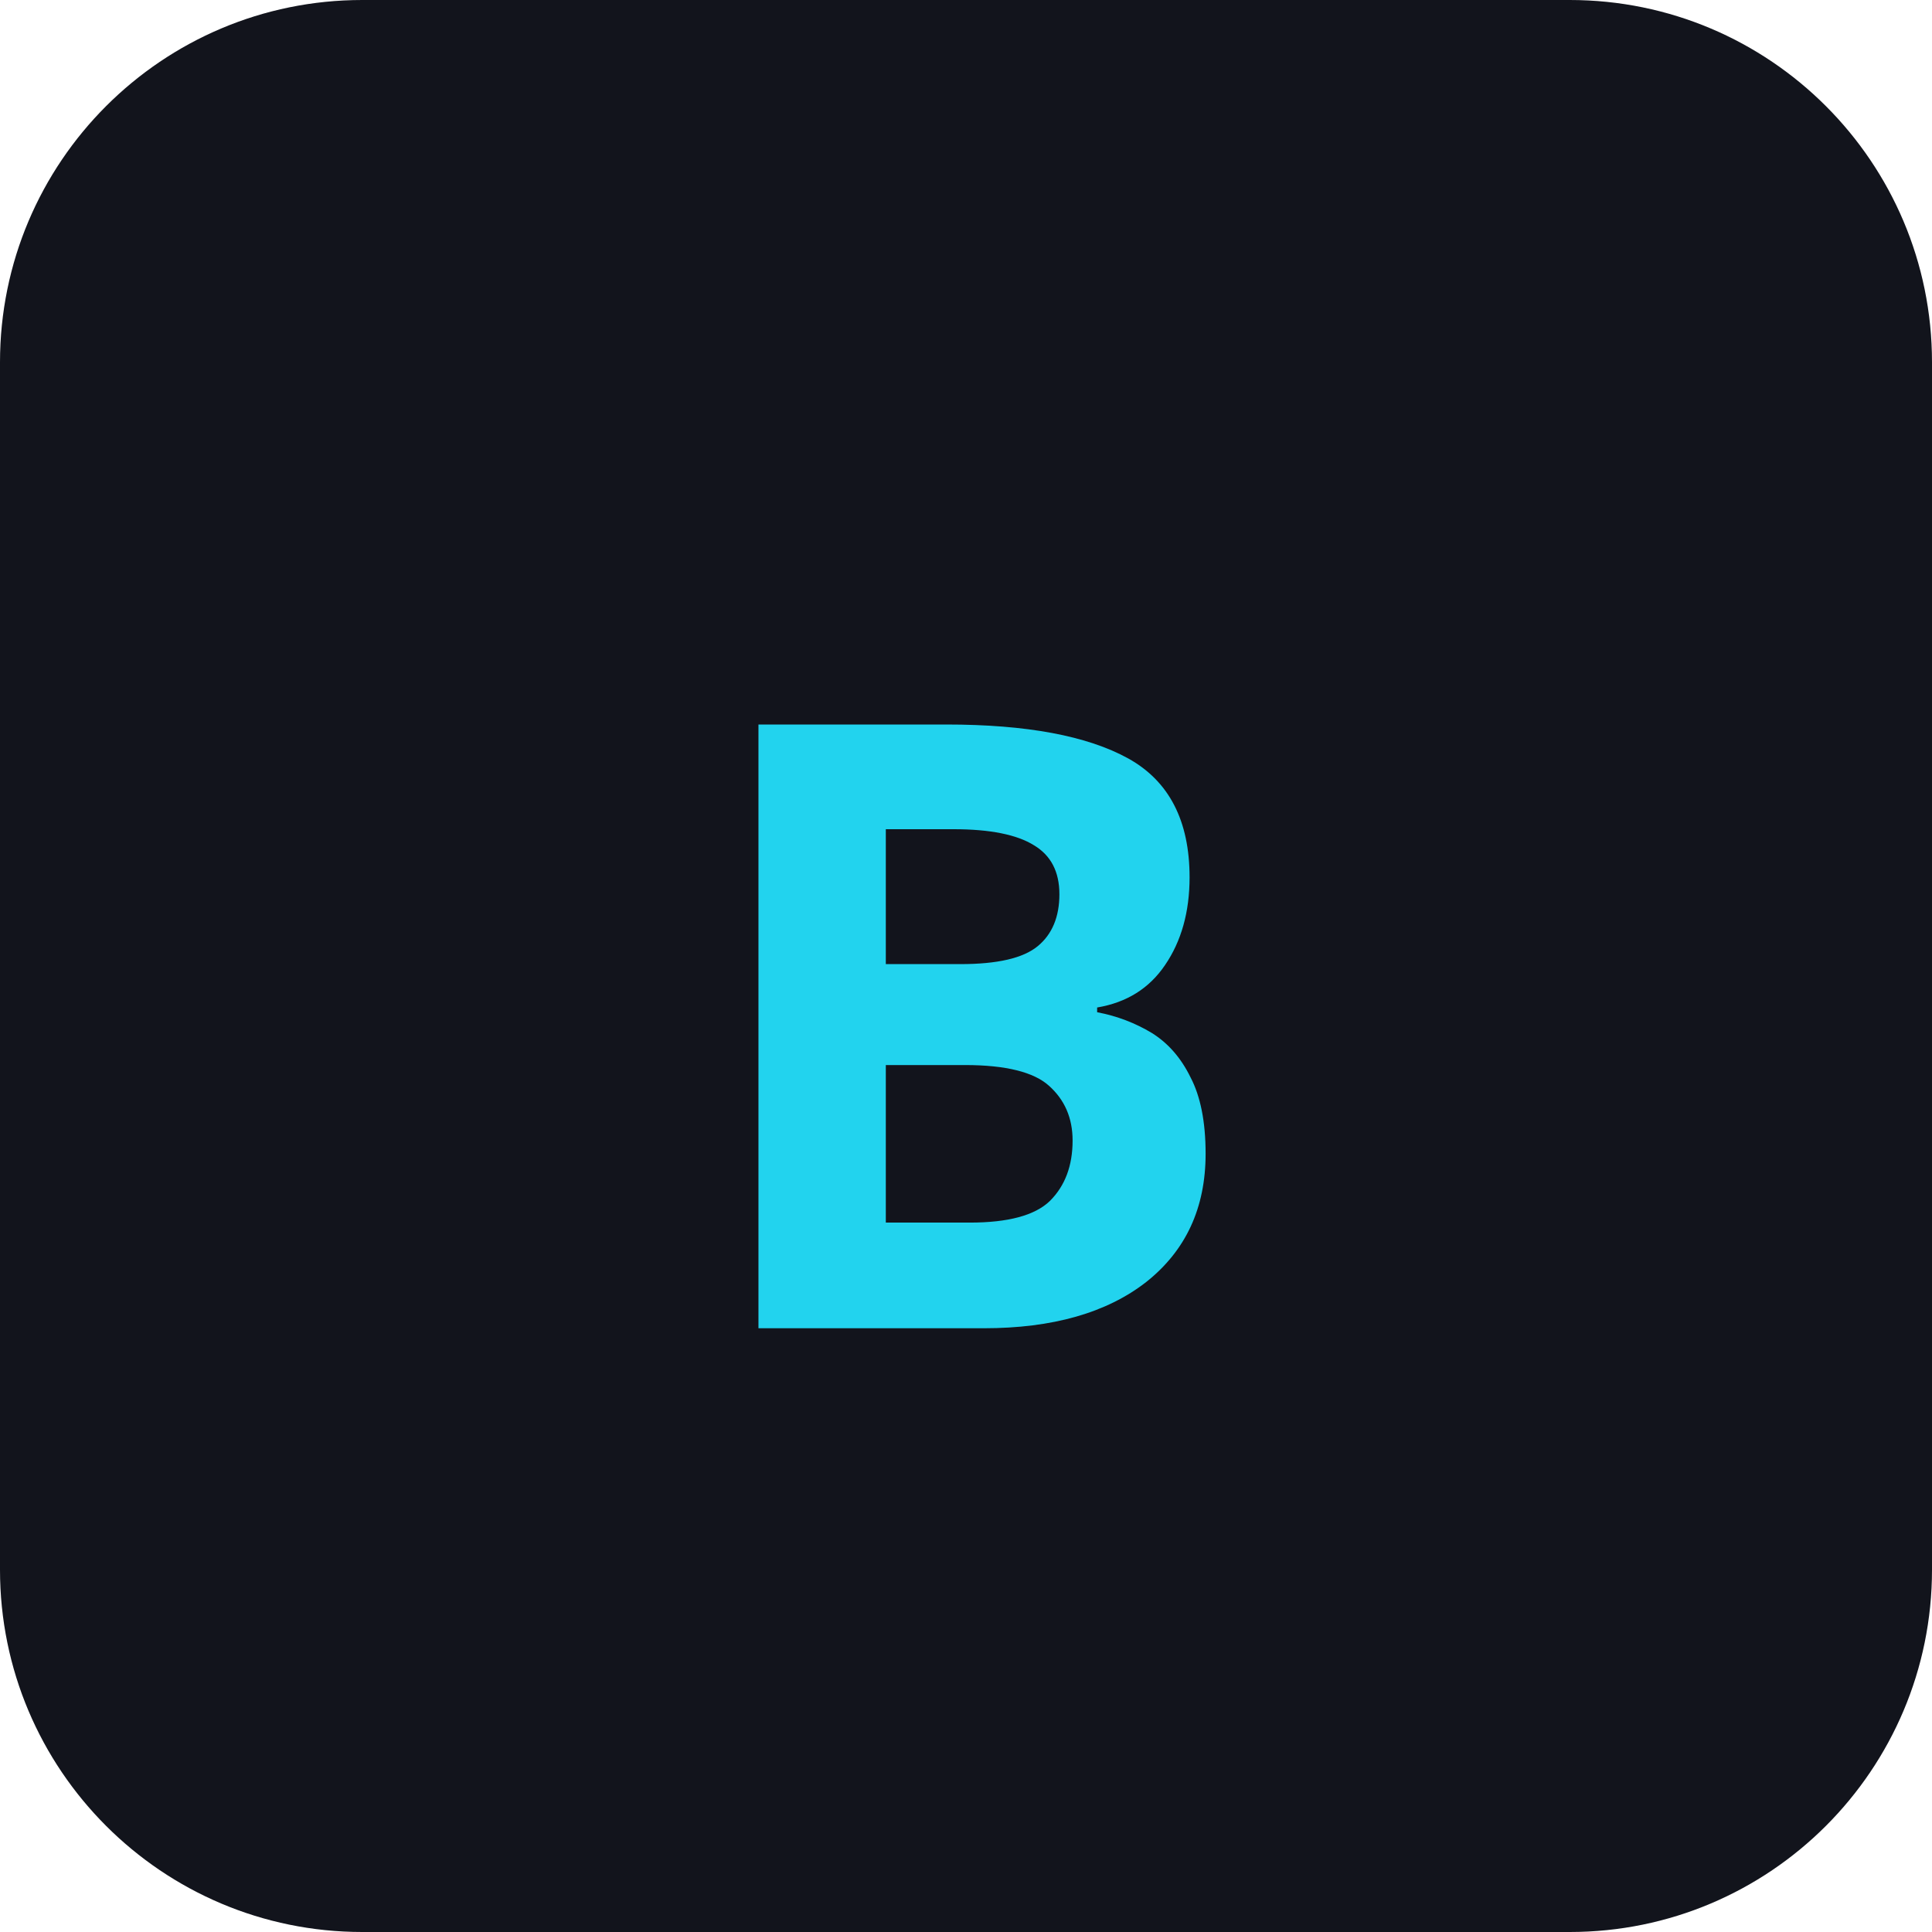
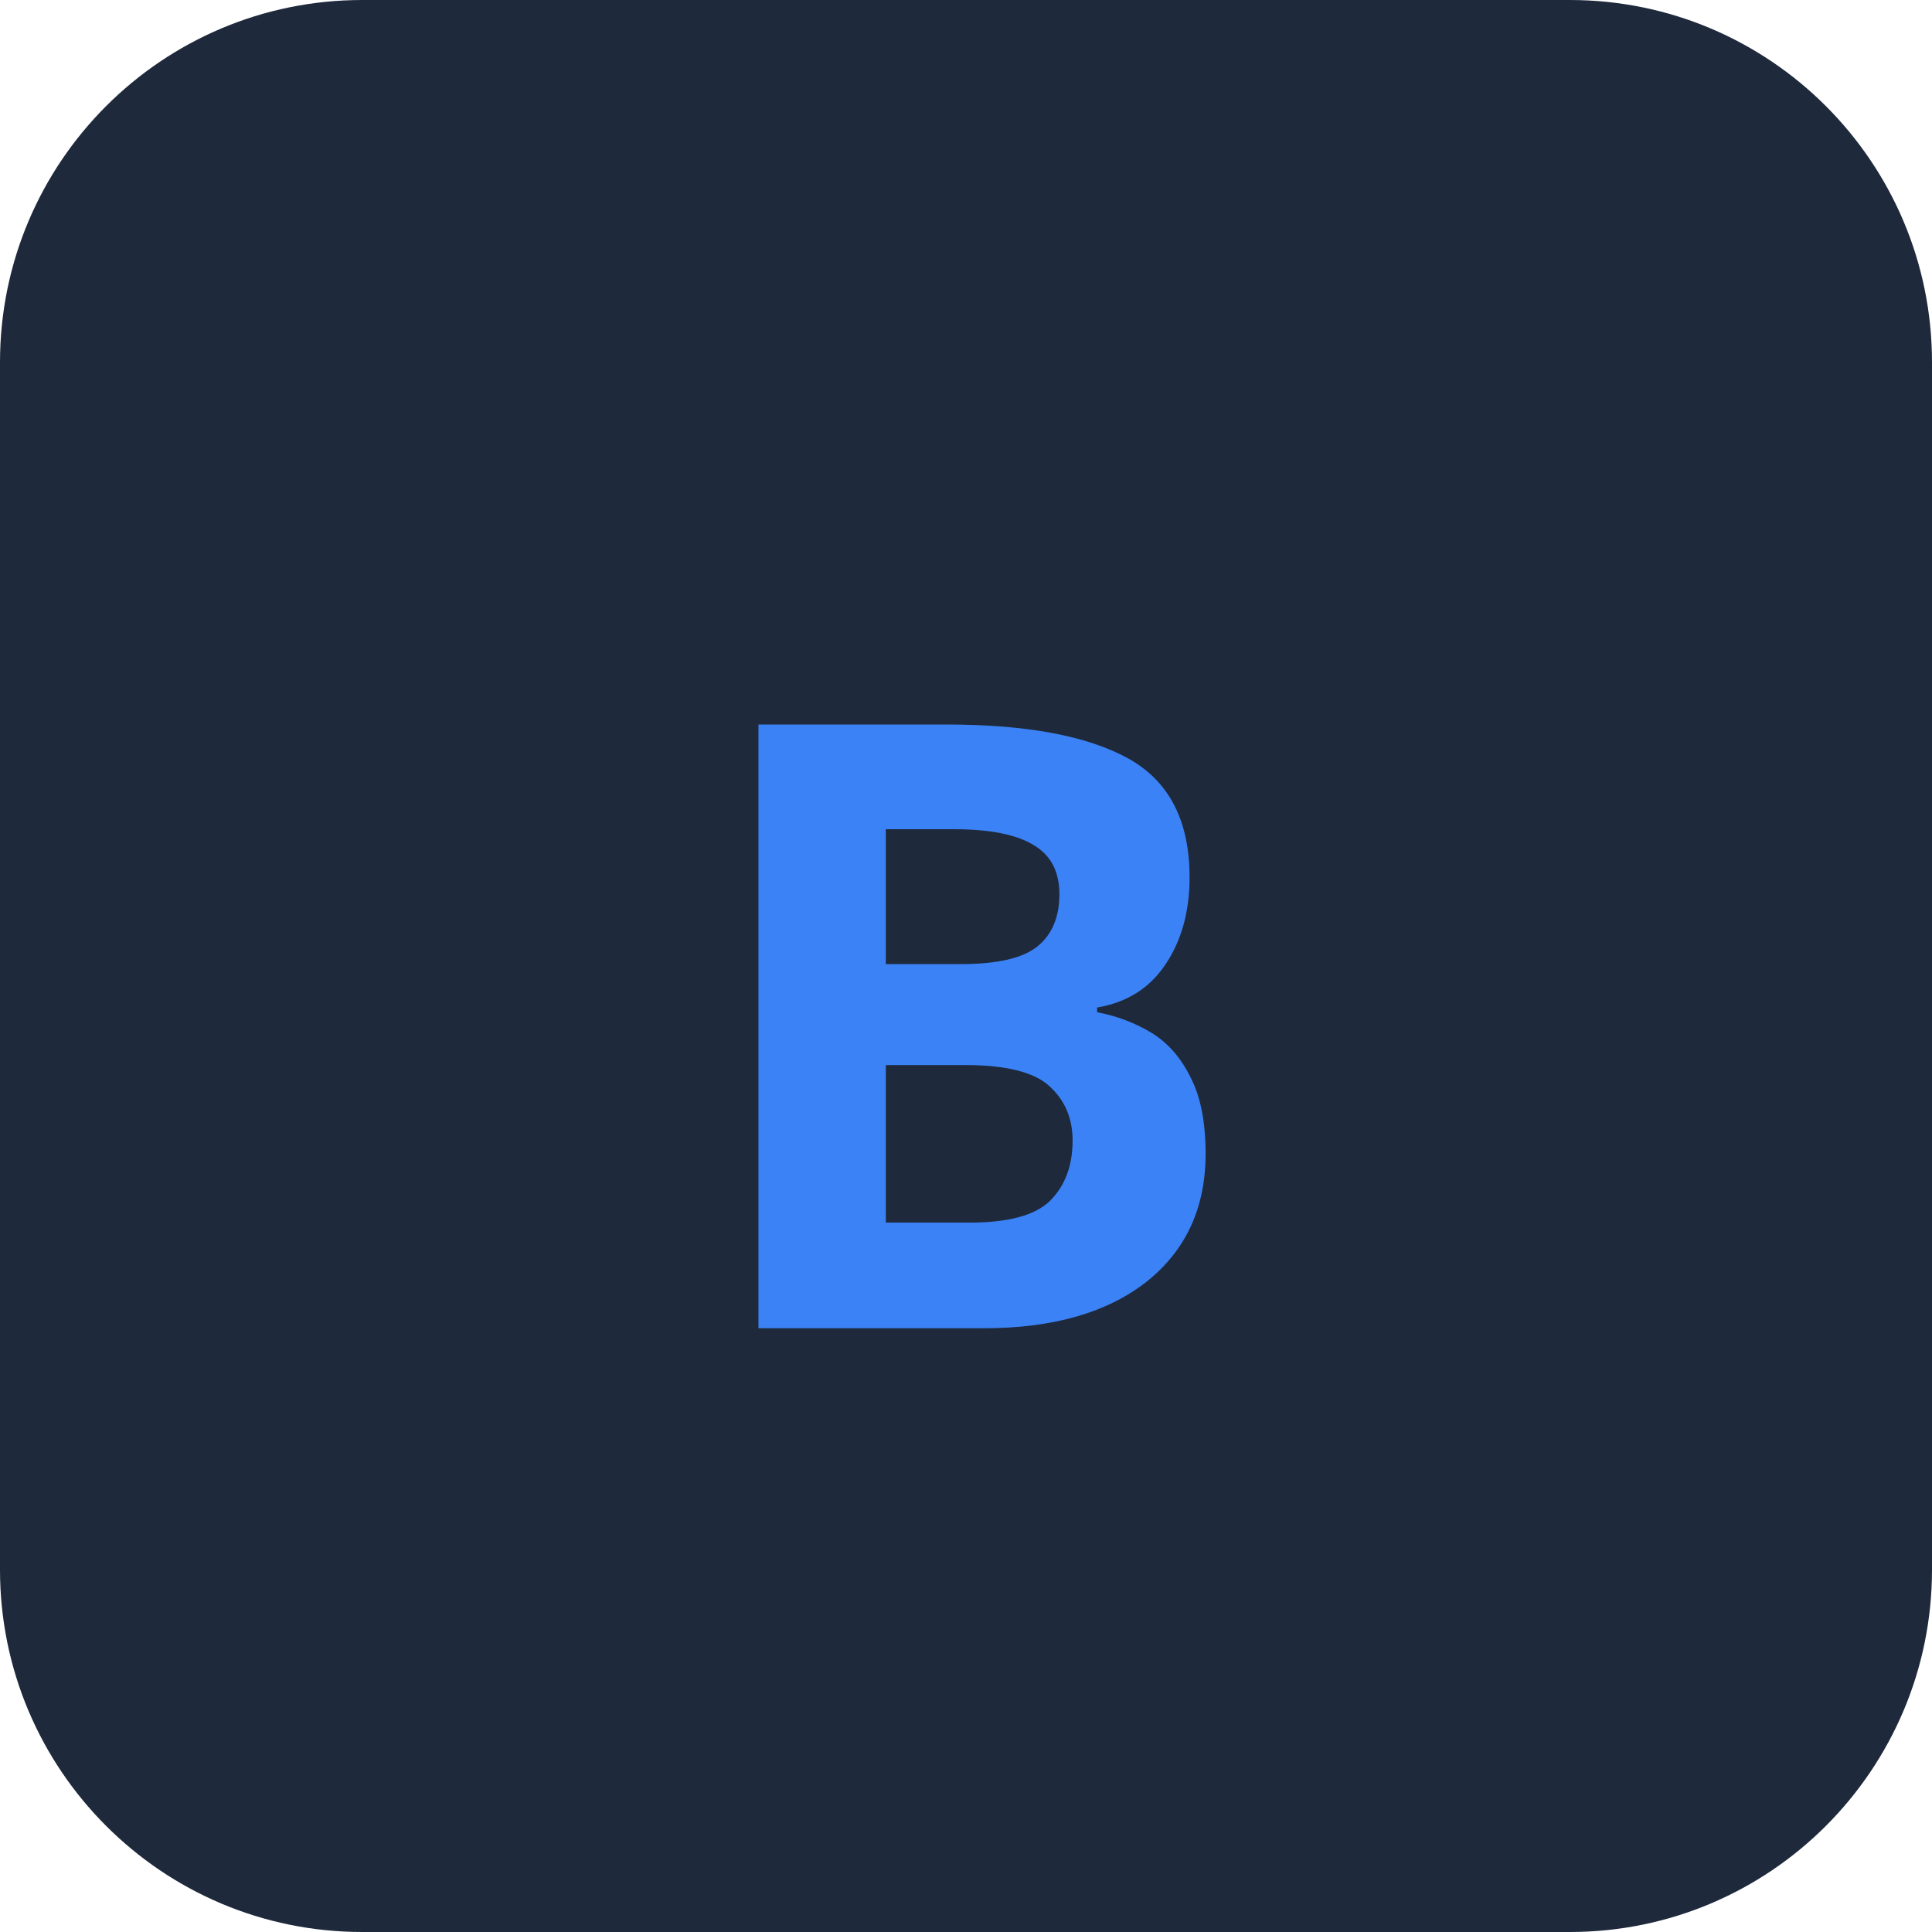
<svg xmlns="http://www.w3.org/2000/svg" viewBox="0 0 32 32" fill="none">
-   <rect width="32" height="32" rx="6" fill="#12141c" />
-   <text x="16" y="22" font-family="system-ui,sans-serif" font-size="14" font-weight="700" fill="#22d3ee" text-anchor="middle">B</text>
+   <rect width="32" height="32" rx="6" fill="#1e293b" />
+   <defs>
+     <linearGradient id="boing" x1="0" y1="0" x2="1" y2="1" gradientUnits="userSpaceOnUse">
+       <stop stop-color="#22d3ee" />
+       <stop offset="0.5" stop-color="#06b6d4" />
+       <stop offset="1" stop-color="#3b82f6" />
+     </linearGradient>
+   </defs>
+   <text x="16" y="22" font-family="Comfortaa,system-ui,sans-serif" font-size="14" font-weight="700" fill="url(#boing)" text-anchor="middle">B</text>
</svg>
